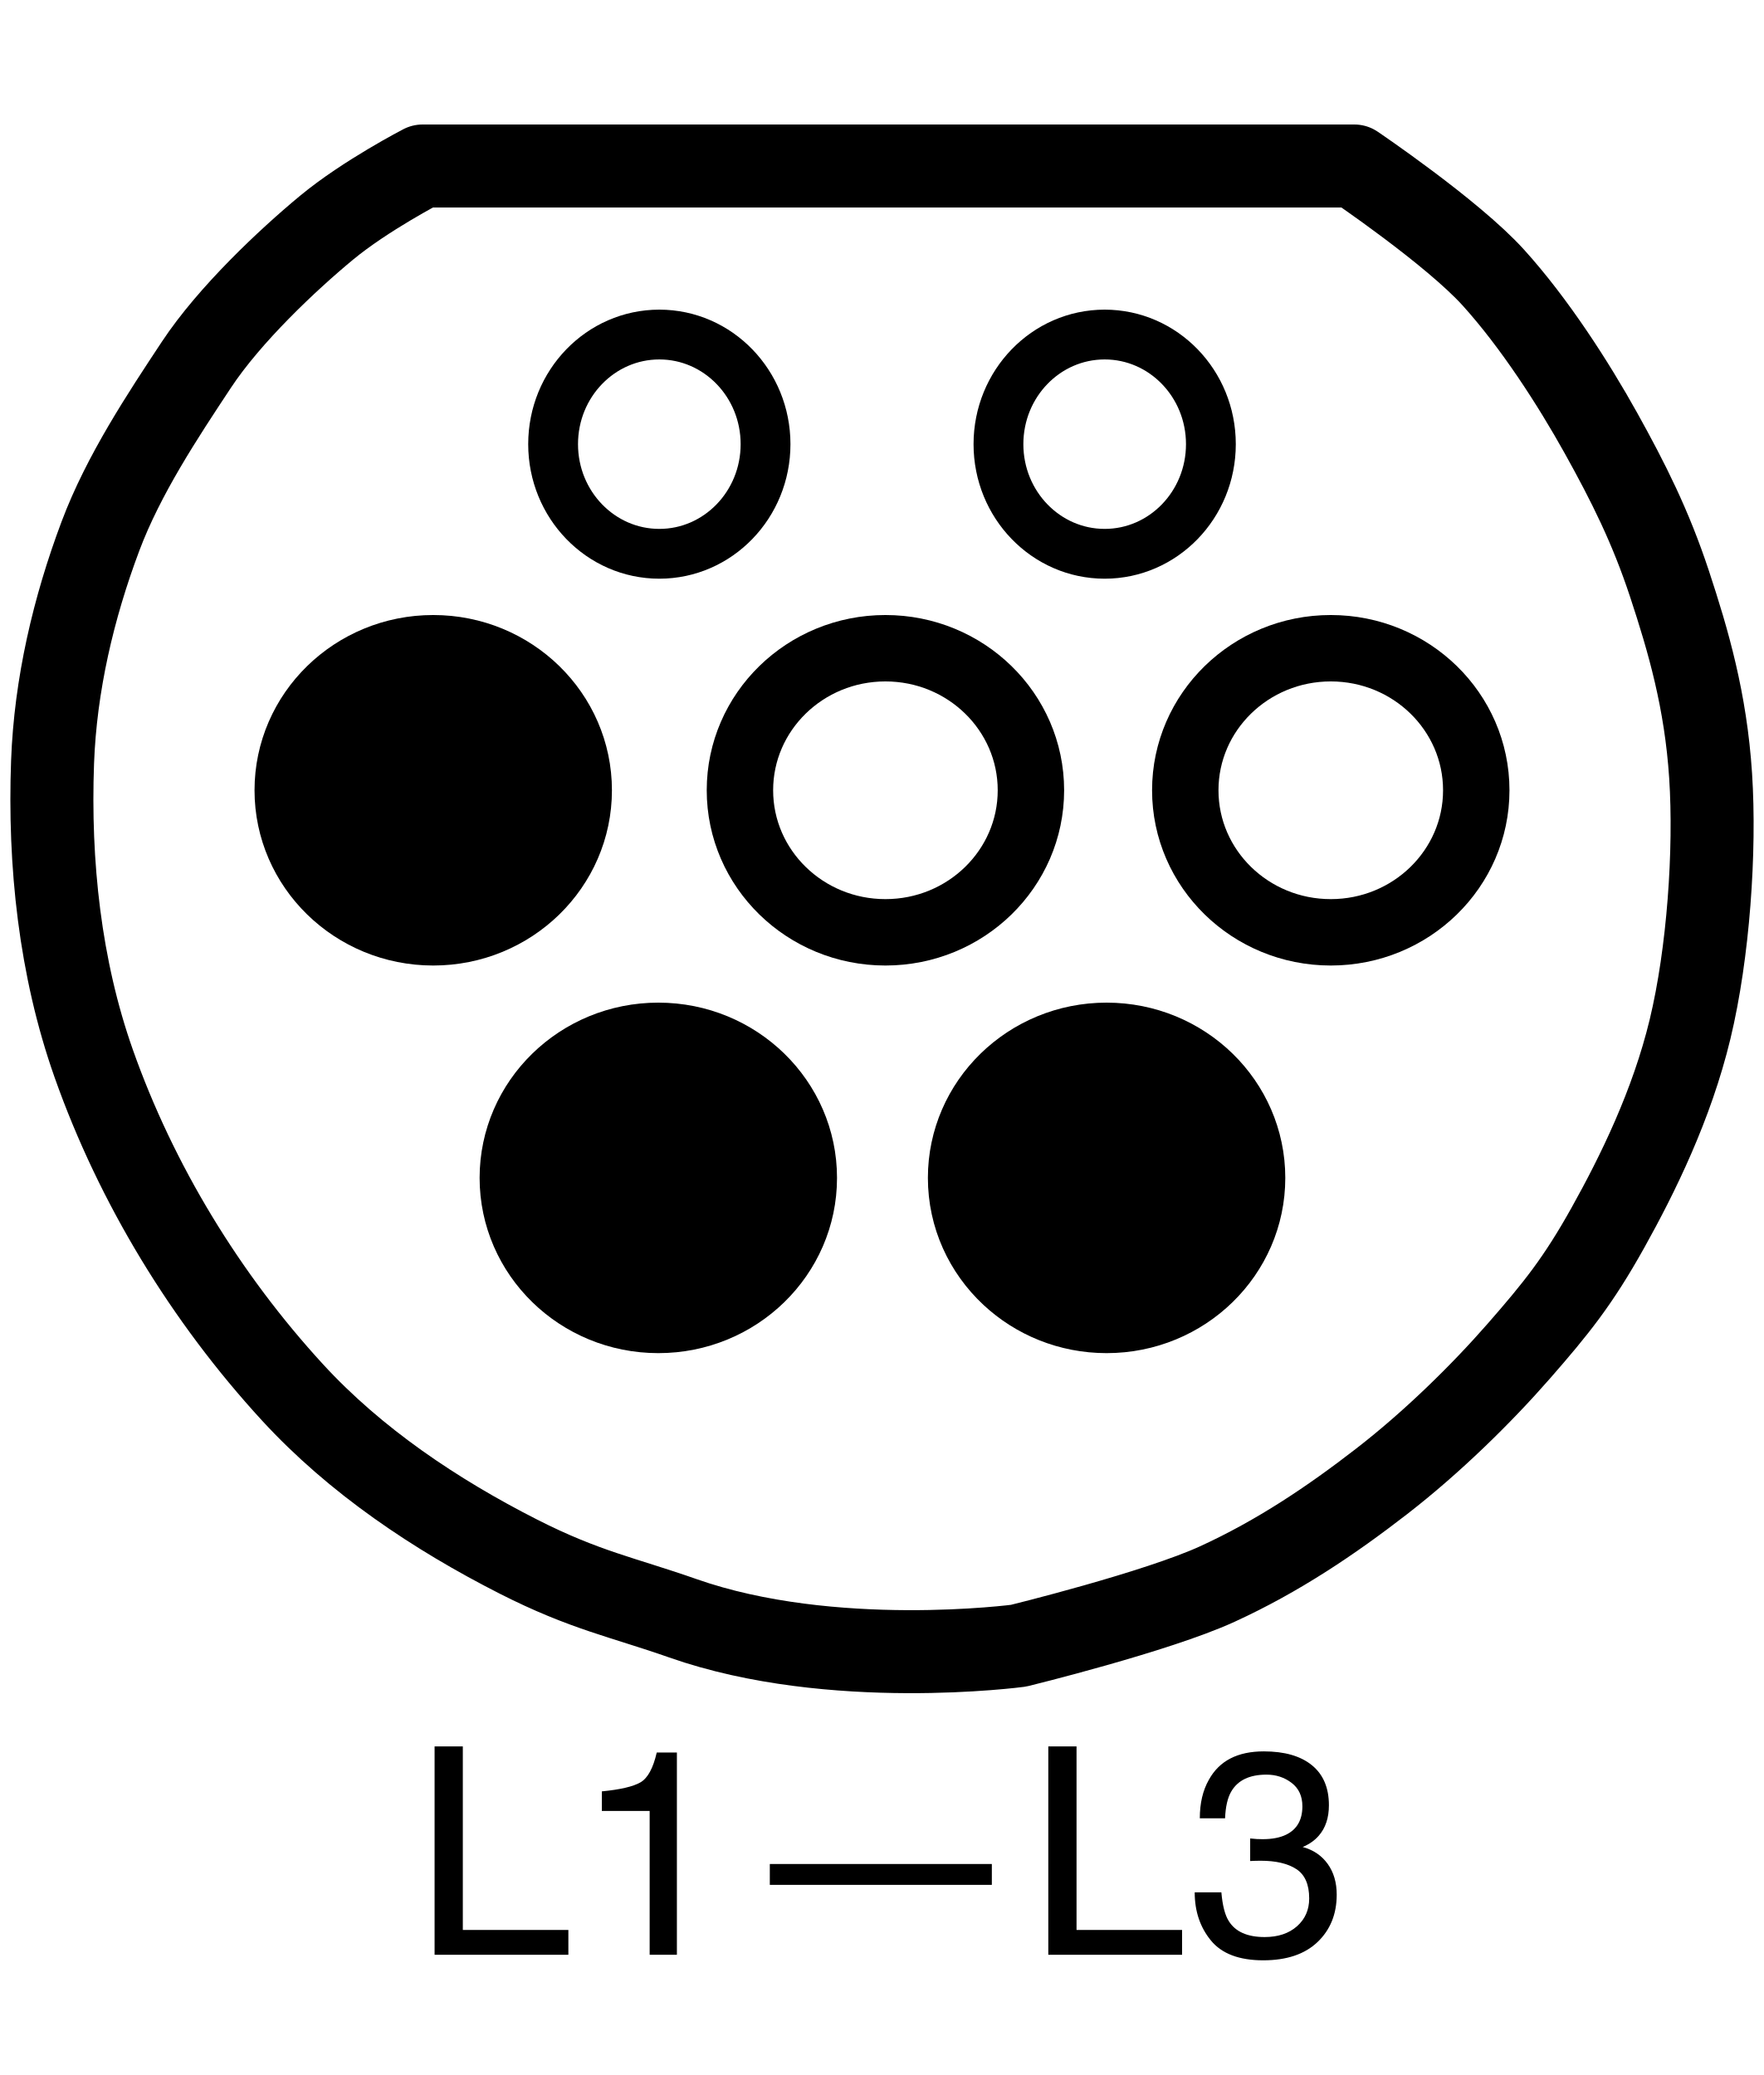
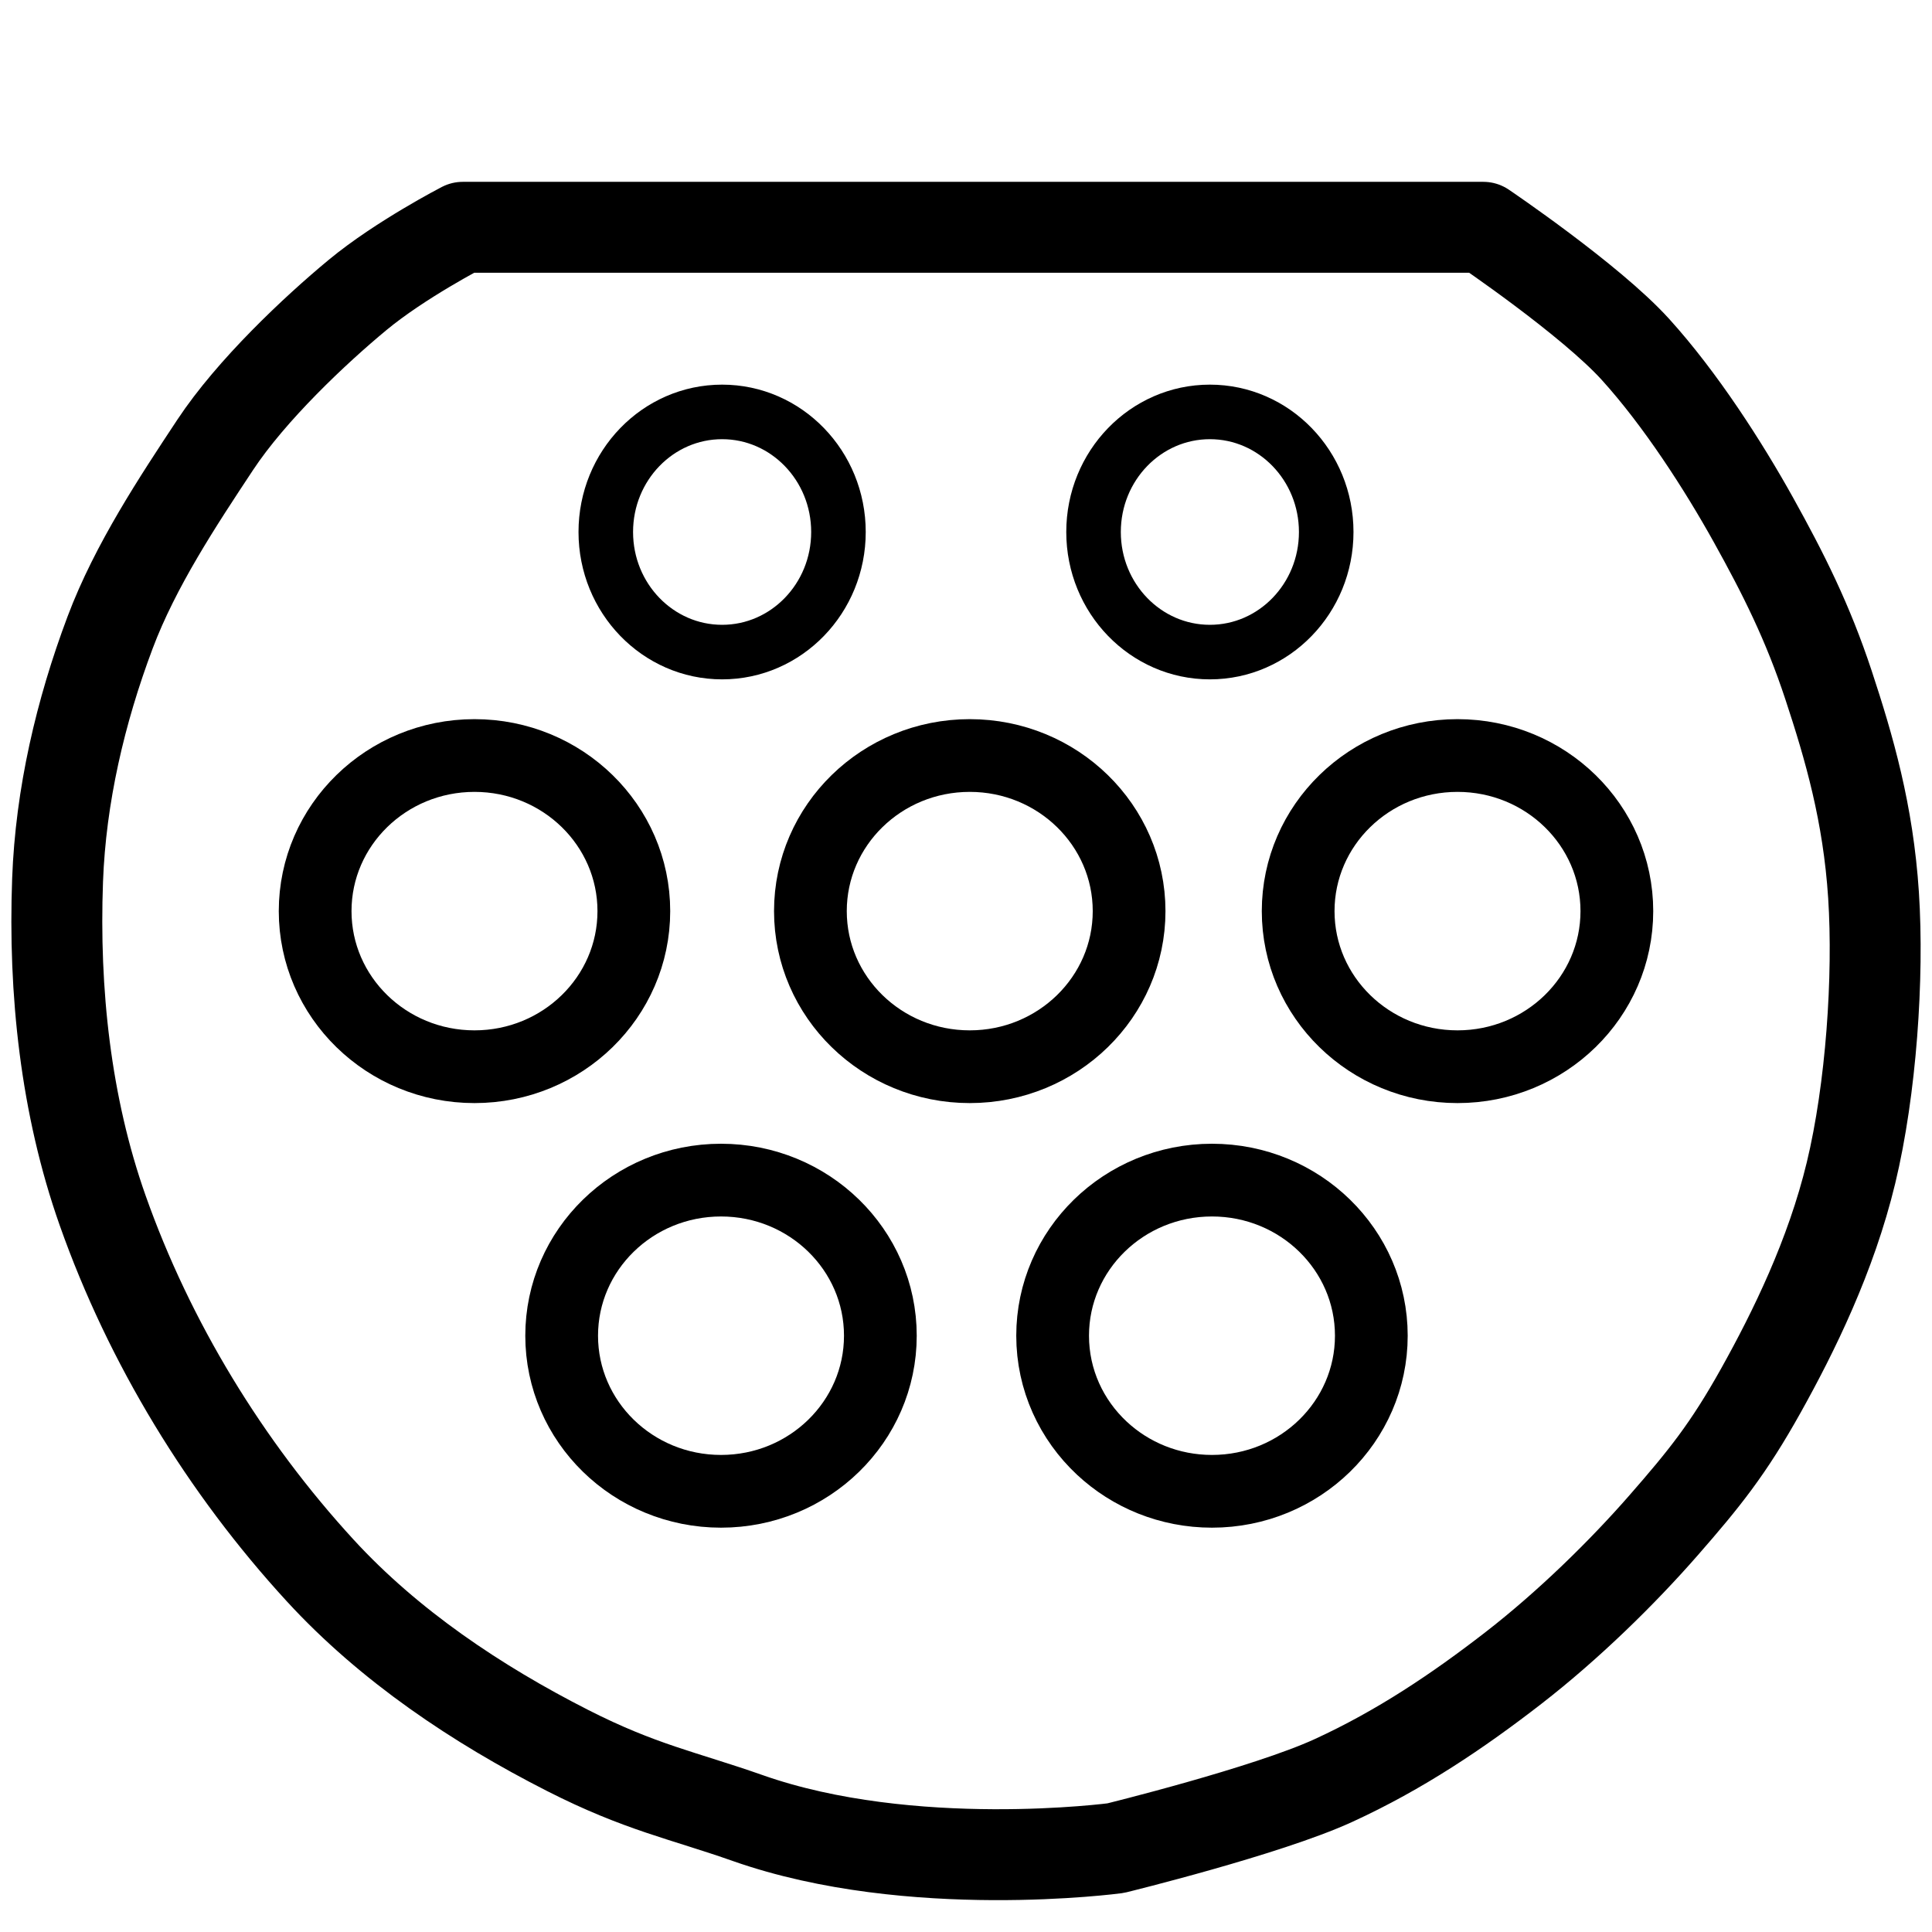
- <svg xmlns="http://www.w3.org/2000/svg" xmlns:ns1="http://vectornator.io" height="100%" stroke-miterlimit="10" style="fill-rule:nonzero;clip-rule:evenodd;stroke-linecap:round;stroke-linejoin:round;" version="1.1" viewBox="0 0 850 1000" width="100%" xml:space="preserve">
-   <defs>
-     <clipPath id="TextBounds">
-       <rect height="169" width="455.507" x="197.247" y="806.063" />
-     </clipPath>
-   </defs>
+ <svg xmlns="http://www.w3.org/2000/svg" xmlns:ns1="http://vectornator.io" height="100%" stroke-miterlimit="10" style="fill-rule:nonzero;clip-rule:evenodd;stroke-linecap:round;stroke-linejoin:round;" version="1.1" viewBox="0 0 850 850" width="100%" xml:space="preserve">
+   <defs />
  <g id="Layer-1" ns1:layerName="Layer 1">
    <g opacity="1">
-       <path d="M463.112 567.656C463.112 529.848 494.501 499.199 533.22 499.199C571.94 499.199 603.328 529.848 603.328 567.656C603.328 605.464 571.94 636.113 533.22 636.113C514.434 636.113 497.373 628.898 484.786 617.151C471.431 604.686 463.112 587.12 463.112 567.656Z" fill="#000000" fill-rule="evenodd" opacity="1" stroke="#000000" stroke-linecap="butt" stroke-linejoin="round" stroke-width="32" />
-       <path d="M247.107 567.656C247.107 529.848 278.496 499.199 317.215 499.199C355.935 499.199 387.323 529.848 387.323 567.656C387.323 605.464 355.935 636.113 317.215 636.113C278.496 636.113 247.107 605.464 247.107 567.656Z" fill="#000000" fill-rule="evenodd" opacity="1" stroke="#000000" stroke-linecap="butt" stroke-linejoin="round" stroke-width="32" />
-       <path d="M138.649 380.854C138.649 343.046 170.037 312.397 208.756 312.397C247.476 312.397 278.864 343.046 278.864 380.854C278.864 418.662 247.476 449.311 208.756 449.311C170.037 449.311 138.649 418.662 138.649 380.854Z" fill="#000000" fill-rule="evenodd" opacity="1" stroke="#000000" stroke-linecap="butt" stroke-linejoin="round" stroke-width="32" />
-       <path d="M356.543 380.854C356.543 343.046 387.931 312.397 426.651 312.397C465.37 312.397 496.759 343.046 496.759 380.854C496.759 418.662 465.37 449.311 426.651 449.311C387.931 449.311 356.543 418.662 356.543 380.854Z" fill="none" opacity="1" stroke="#000000" stroke-linecap="butt" stroke-linejoin="round" stroke-width="32" />
-       <path d="M571.136 380.854C571.136 343.046 602.524 312.397 641.244 312.397C679.963 312.397 711.351 343.046 711.351 380.854C711.351 418.662 679.963 449.311 641.244 449.311C602.524 449.311 571.136 418.662 571.136 380.854Z" fill="none" opacity="1" stroke="#000000" stroke-linecap="butt" stroke-linejoin="round" stroke-width="32" />
-       <path d="M481.114 214.058C481.114 184.879 504.029 161.225 532.296 161.225C560.564 161.225 583.479 184.879 583.479 214.058C583.479 243.237 560.564 266.891 532.296 266.891C504.029 266.891 481.114 243.237 481.114 214.058Z" fill="none" opacity="1" stroke="#000000" stroke-linecap="butt" stroke-linejoin="round" stroke-width="24" />
-       <path d="M266.521 214.058C266.521 184.879 289.436 161.225 317.704 161.225C345.971 161.225 368.886 184.879 368.886 214.058C368.886 243.237 345.971 266.891 317.704 266.891C289.436 266.891 266.521 243.237 266.521 214.058Z" fill="none" opacity="1" stroke="#000000" stroke-linecap="butt" stroke-linejoin="round" stroke-width="24" />
-       <path d="M203.609 80L652.603 80C652.603 80 699.684 111.835 719.518 133.709C739.353 155.584 758.247 184.994 771.454 208.755C784.661 232.516 795.361 253.798 804.469 281.387C813.577 308.976 821.924 337.722 824.278 373.827C826.631 409.932 823.21 459.336 814.373 495.98C805.537 532.624 789.123 565.972 774.756 591.721C760.39 617.471 749.866 630.519 731.838 651.147C713.809 671.775 690.118 695.04 665.809 713.874C641.5 732.709 615.92 749.946 586.575 763.396C557.23 776.845 490.833 793.108 490.833 793.108C490.833 793.108 400.927 805.167 329.063 779.903C300.499 769.861 281.781 766.437 249.829 750.19C209.802 729.837 171.251 704.033 140.882 670.956C99.144 625.495 65.693 570.679 45.141 512.487C28.866 466.407 23.537 416.06 25.332 367.224C26.696 330.126 35.373 293.024 48.442 258.277C59.543 228.764 78.379 200.375 94.662 175.741C110.591 151.644 138.638 125.226 157.389 109.713C176.14 94.199 203.609 80 203.609 80Z" fill="none" opacity="1" stroke="#000000" stroke-linecap="butt" stroke-linejoin="round" stroke-width="40" />
-     </g>
-     <g fill="#000000" opacity="1" stroke="none">
-       <path clip-path="url(#TextBounds)" d="M209.411 841.643L223.014 841.643L223.014 930.1L273.873 930.1L273.873 942.063L209.411 942.063L209.411 841.643Z" />
-       <path clip-path="url(#TextBounds)" d="M290.006 872.746L290.006 863.313C298.893 862.447 305.091 861 308.6 858.972C312.109 856.944 314.73 852.148 316.461 844.582L326.168 844.582L326.168 942.063L313.043 942.063L313.043 872.746L290.006 872.746Z" />
-       <path clip-path="url(#TextBounds)" d="M370.944 898.313L477.926 898.313L477.926 908.362L370.944 908.362L370.944 898.313Z" />
-       <path clip-path="url(#TextBounds)" d="M505.133 841.643L518.737 841.643L518.737 930.1L569.596 930.1L569.596 942.063L505.133 942.063L505.133 841.643Z" />
-       <path clip-path="url(#TextBounds)" d="M608.698 944.729C597.122 944.729 588.725 941.55 583.507 935.193C578.289 928.835 575.68 921.099 575.68 911.985L588.532 911.985C589.079 918.319 590.263 922.922 592.086 925.793C595.276 930.943 601.041 933.518 609.381 933.518C615.853 933.518 621.048 931.786 624.967 928.323C628.886 924.859 630.846 920.393 630.846 914.924C630.846 908.179 628.784 903.463 624.66 900.774C620.535 898.085 614.804 896.741 607.467 896.741C606.647 896.741 605.815 896.752 604.972 896.775C604.129 896.798 603.275 896.832 602.409 896.877L602.409 886.008C603.685 886.145 604.756 886.236 605.622 886.282C606.487 886.327 607.422 886.35 608.424 886.35C613.027 886.35 616.81 885.621 619.772 884.162C624.967 881.61 627.565 877.053 627.565 870.491C627.565 865.614 625.833 861.855 622.37 859.211C618.906 856.568 614.873 855.246 610.27 855.246C602.067 855.246 596.393 857.981 593.248 863.45C591.517 866.457 590.537 870.741 590.309 876.301L578.141 876.301C578.141 869.009 579.599 862.812 582.516 857.707C587.529 848.593 596.347 844.036 608.971 844.036C618.952 844.036 626.676 846.257 632.145 850.701C637.614 855.144 640.348 861.581 640.348 870.012C640.348 876.028 638.73 880.904 635.495 884.641C633.489 886.965 630.892 888.788 627.702 890.11C632.851 891.523 636.873 894.245 639.767 898.279C642.661 902.312 644.108 907.245 644.108 913.079C644.108 922.421 641.032 930.032 634.879 935.911C628.727 941.789 620 944.729 608.698 944.729Z" />
+       <path d="M463.112 587.656C463.112 549.848 494.501 519.199 533.22 519.199C571.94 519.199 603.328 549.848 603.328 587.656C603.328 625.464 571.94 656.113 533.22 656.113C514.434 656.113 497.373 648.898 484.786 637.151C471.431 624.686 463.112 607.12 463.112 587.656Z" fill="none" opacity="1" stroke="#000000" stroke-linecap="butt" stroke-linejoin="round" stroke-width="32" />
+       <path d="M247.107 587.656C247.107 549.848 278.496 519.199 317.215 519.199C355.935 519.199 387.323 549.848 387.323 587.656C387.323 625.464 355.935 656.113 317.215 656.113C278.496 656.113 247.107 625.464 247.107 587.656Z" fill="none" opacity="1" stroke="#000000" stroke-linecap="butt" stroke-linejoin="round" stroke-width="32" />
+       <path d="M138.649 400.854C138.649 363.046 170.037 332.397 208.756 332.397C247.476 332.397 278.864 363.046 278.864 400.854C278.864 438.662 247.476 469.311 208.756 469.311C170.037 469.311 138.649 438.662 138.649 400.854Z" fill="none" opacity="1" stroke="#000000" stroke-linecap="butt" stroke-linejoin="round" stroke-width="32" />
+       <path d="M356.543 400.854C356.543 363.046 387.931 332.397 426.651 332.397C465.37 332.397 496.759 363.046 496.759 400.854C496.759 438.662 465.37 469.311 426.651 469.311C387.931 469.311 356.543 438.662 356.543 400.854Z" fill="none" opacity="1" stroke="#000000" stroke-linecap="butt" stroke-linejoin="round" stroke-width="32" />
+       <path d="M571.136 400.854C571.136 363.046 602.524 332.397 641.244 332.397C679.963 332.397 711.351 363.046 711.351 400.854C711.351 438.662 679.963 469.311 641.244 469.311C602.524 469.311 571.136 438.662 571.136 400.854Z" fill="none" opacity="1" stroke="#000000" stroke-linecap="butt" stroke-linejoin="round" stroke-width="32" />
+       <path d="M481.114 234.058C481.114 204.879 504.029 181.225 532.296 181.225C560.564 181.225 583.479 204.879 583.479 234.058C583.479 263.237 560.564 286.891 532.296 286.891C504.029 286.891 481.114 263.237 481.114 234.058Z" fill="none" opacity="1" stroke="#000000" stroke-linecap="butt" stroke-linejoin="round" stroke-width="24" />
+       <path d="M266.521 234.058C266.521 204.879 289.436 181.225 317.704 181.225C345.971 181.225 368.886 204.879 368.886 234.058C368.886 263.237 345.971 286.891 317.704 286.891C289.436 286.891 266.521 263.237 266.521 234.058Z" fill="none" opacity="1" stroke="#000000" stroke-linecap="butt" stroke-linejoin="round" stroke-width="24" />
+       <path d="M203.609 100L652.603 100C652.603 100 699.684 131.835 719.518 153.709C739.353 175.584 758.247 204.994 771.454 228.755C784.661 252.516 795.361 273.798 804.469 301.387C813.577 328.976 821.924 357.722 824.278 393.827C826.631 429.932 823.21 479.336 814.373 515.98C805.537 552.624 789.123 585.972 774.756 611.721C760.39 637.471 749.866 650.519 731.838 671.147C713.809 691.775 690.118 715.04 665.809 733.874C641.5 752.709 615.92 769.946 586.575 783.396C557.23 796.845 490.833 813.108 490.833 813.108C490.833 813.108 400.927 825.167 329.063 799.903C300.499 789.861 281.781 786.437 249.829 770.19C209.802 749.837 171.251 724.033 140.882 690.956C99.144 645.495 65.693 590.679 45.141 532.487C28.866 486.407 23.537 436.06 25.332 387.224C26.696 350.126 35.373 313.024 48.442 278.277C59.543 248.764 78.379 220.375 94.662 195.741C110.591 171.644 138.638 145.226 157.389 129.713C176.14 114.199 203.609 100 203.609 100Z" fill="none" opacity="1" stroke="#000000" stroke-linecap="butt" stroke-linejoin="round" stroke-width="40" />
    </g>
  </g>
</svg>
